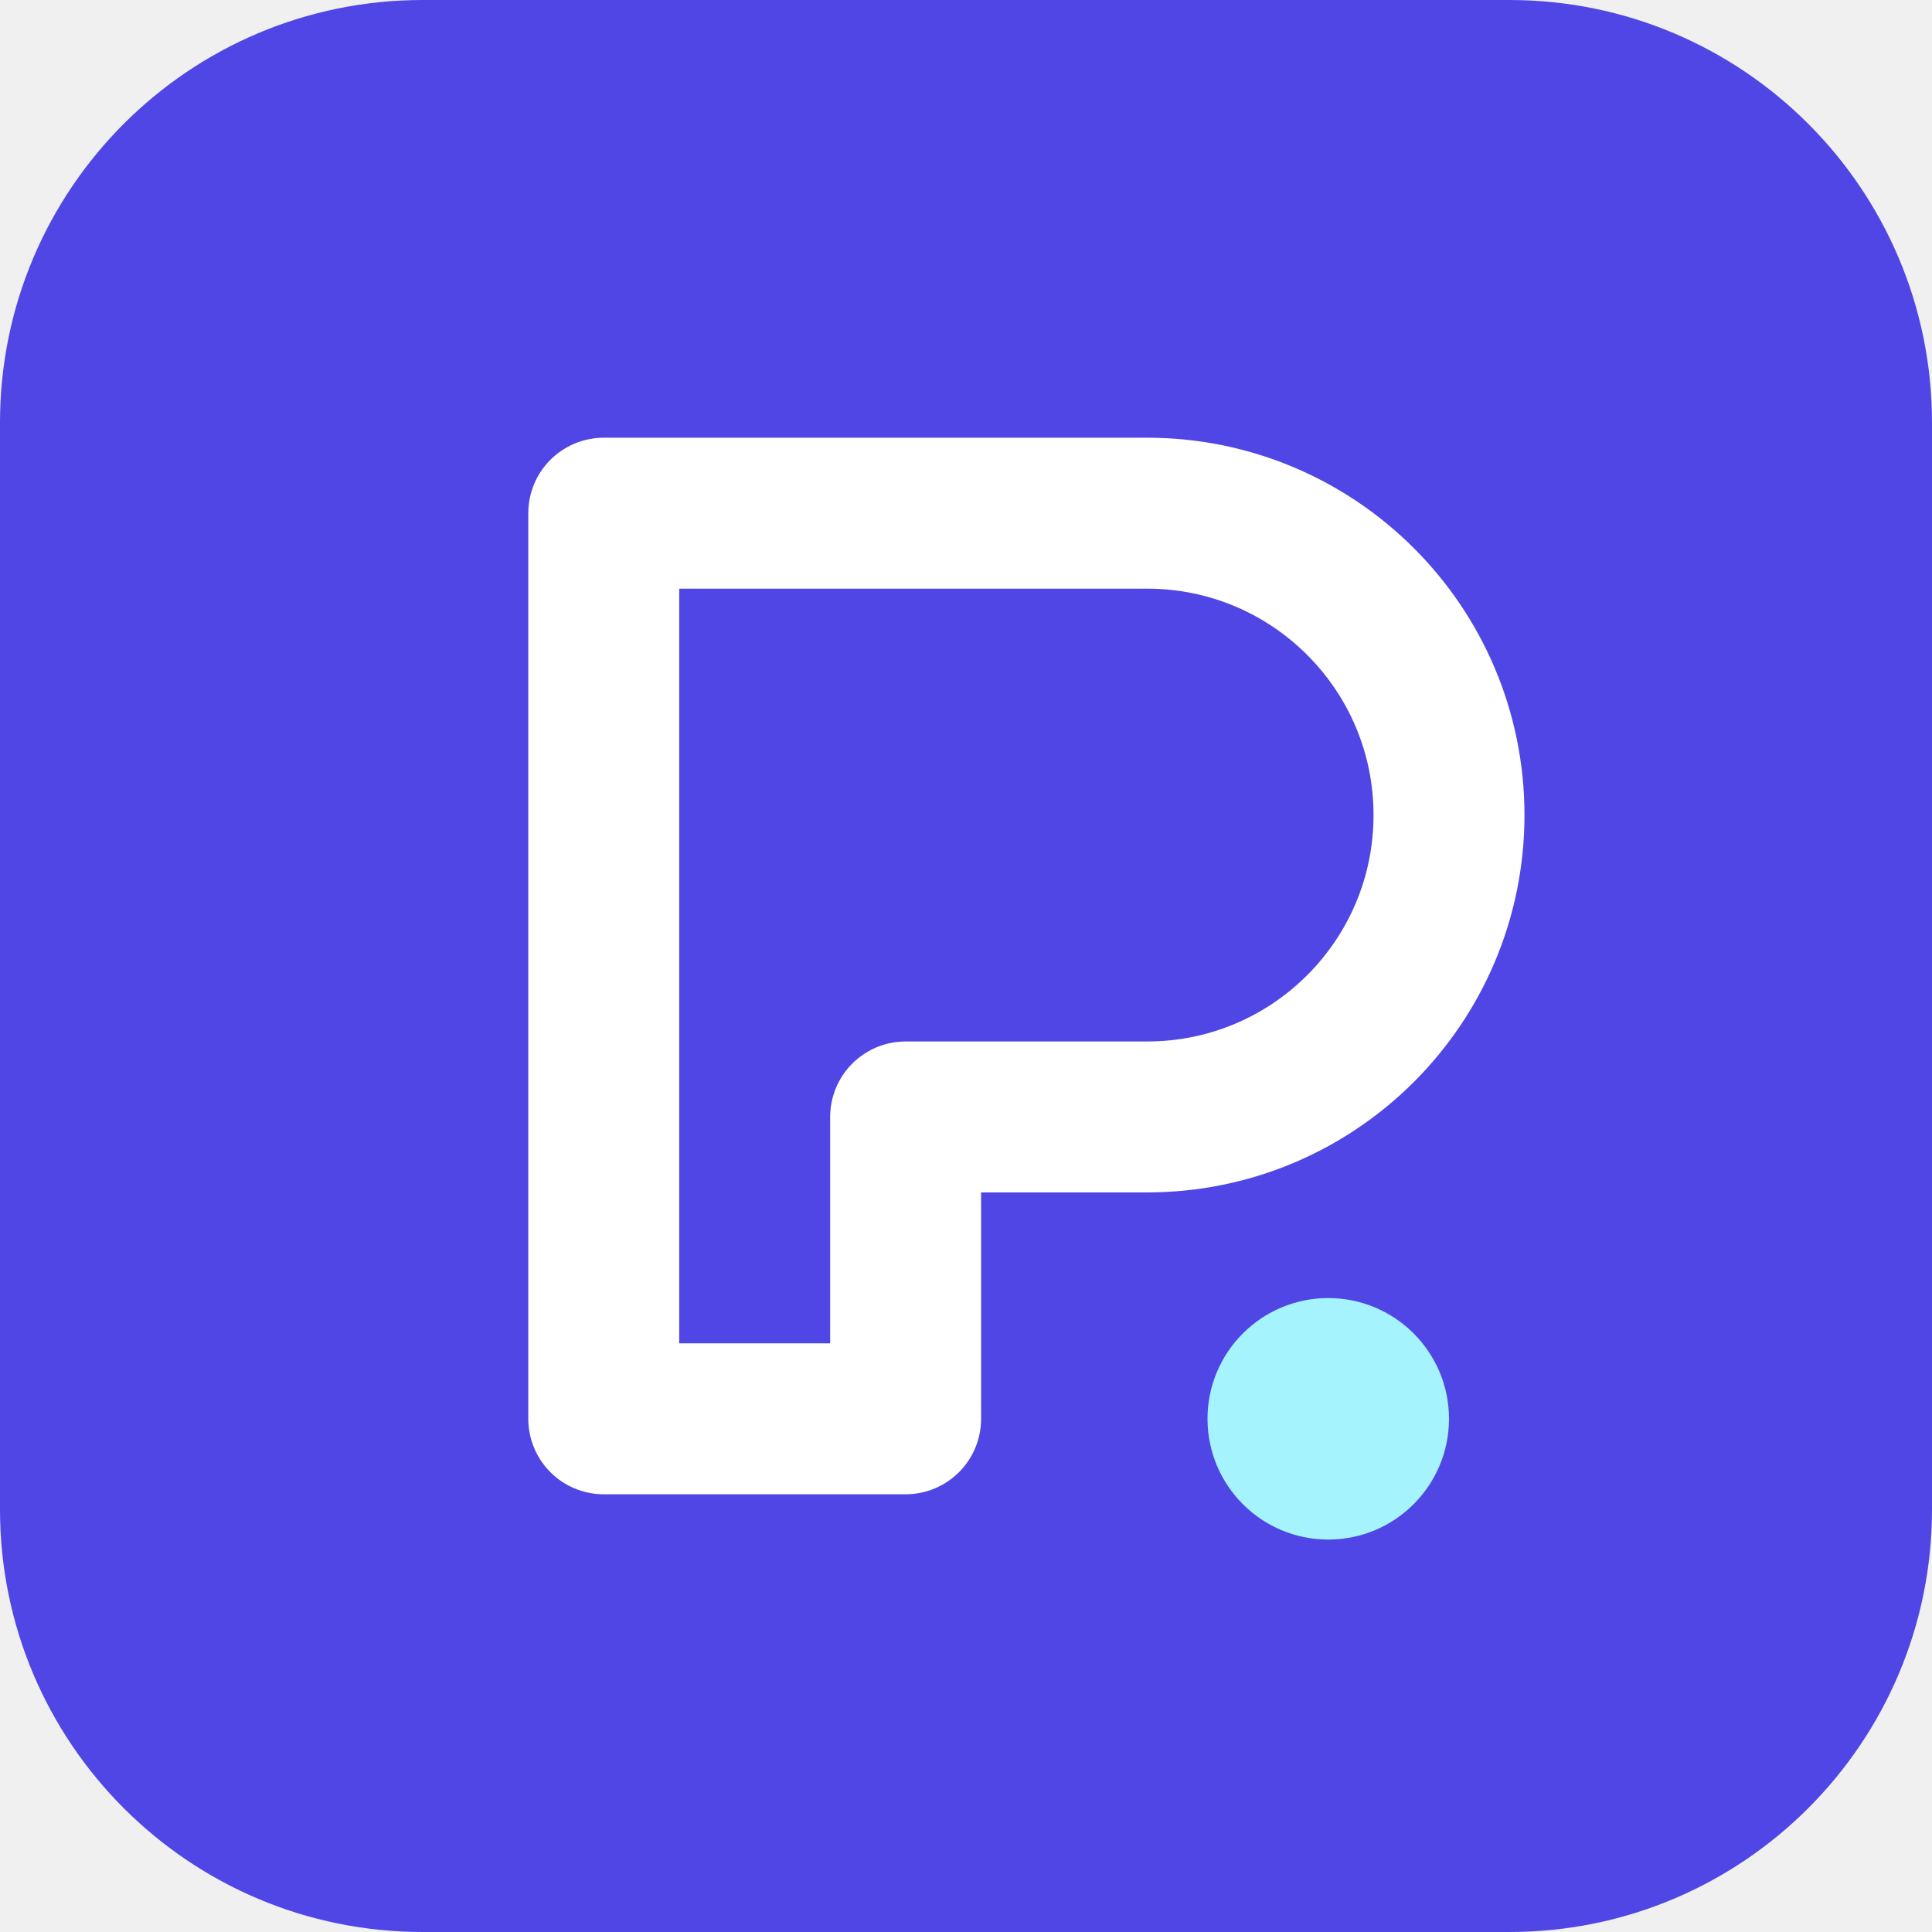
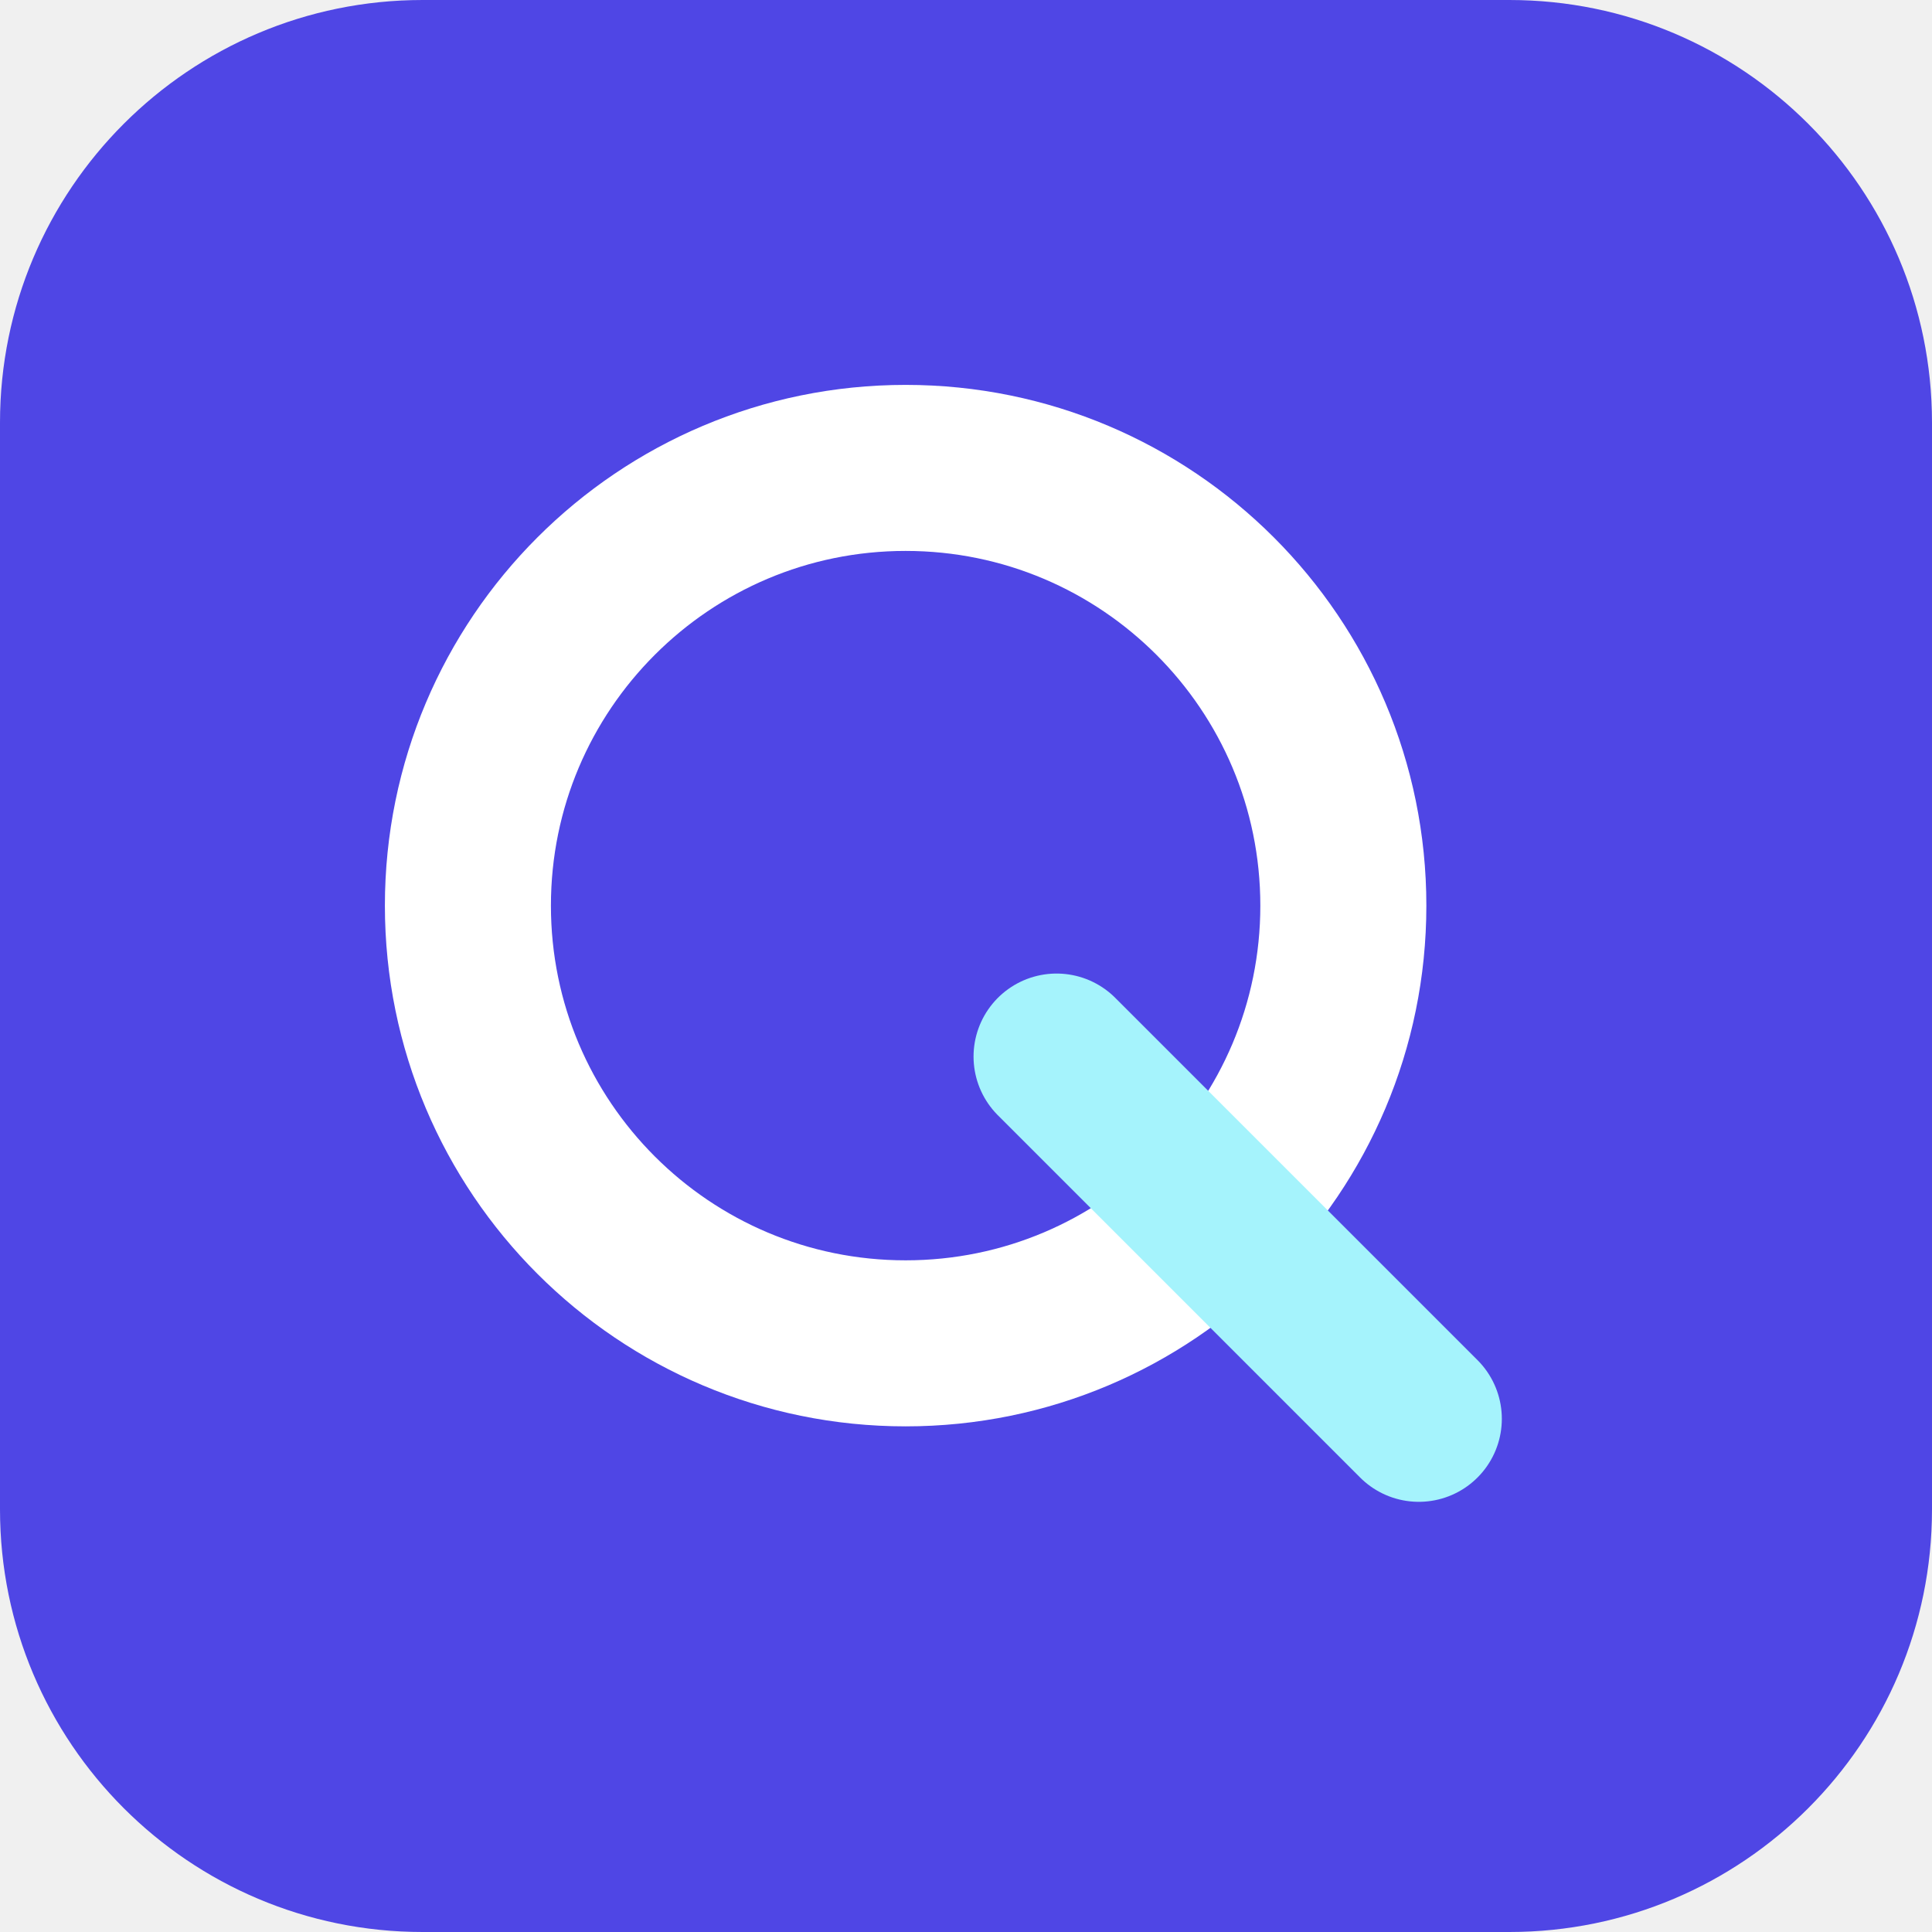
<svg xmlns="http://www.w3.org/2000/svg" viewBox="0 0 64 64">
  <rect width="64" height="64" rx="14" fill="#4f46e5" />
-   <path d="M20 17h18a10 10 0 0 1 10 10v0a10 10 0 0 1-10 10H30v10h-10z" fill="none" stroke="#fff" stroke-width="5" stroke-linejoin="round" />
-   <circle cx="44" cy="47" r="4" fill="#a5f3fc" />
+   <circle cx="30" cy="30" r="14.5" fill="none" stroke="#fff" stroke-width="5.5" />
+   <path d="M35 35l12 12" stroke="#a5f3fc" stroke-width="5.5" stroke-linecap="round" />
</svg>
